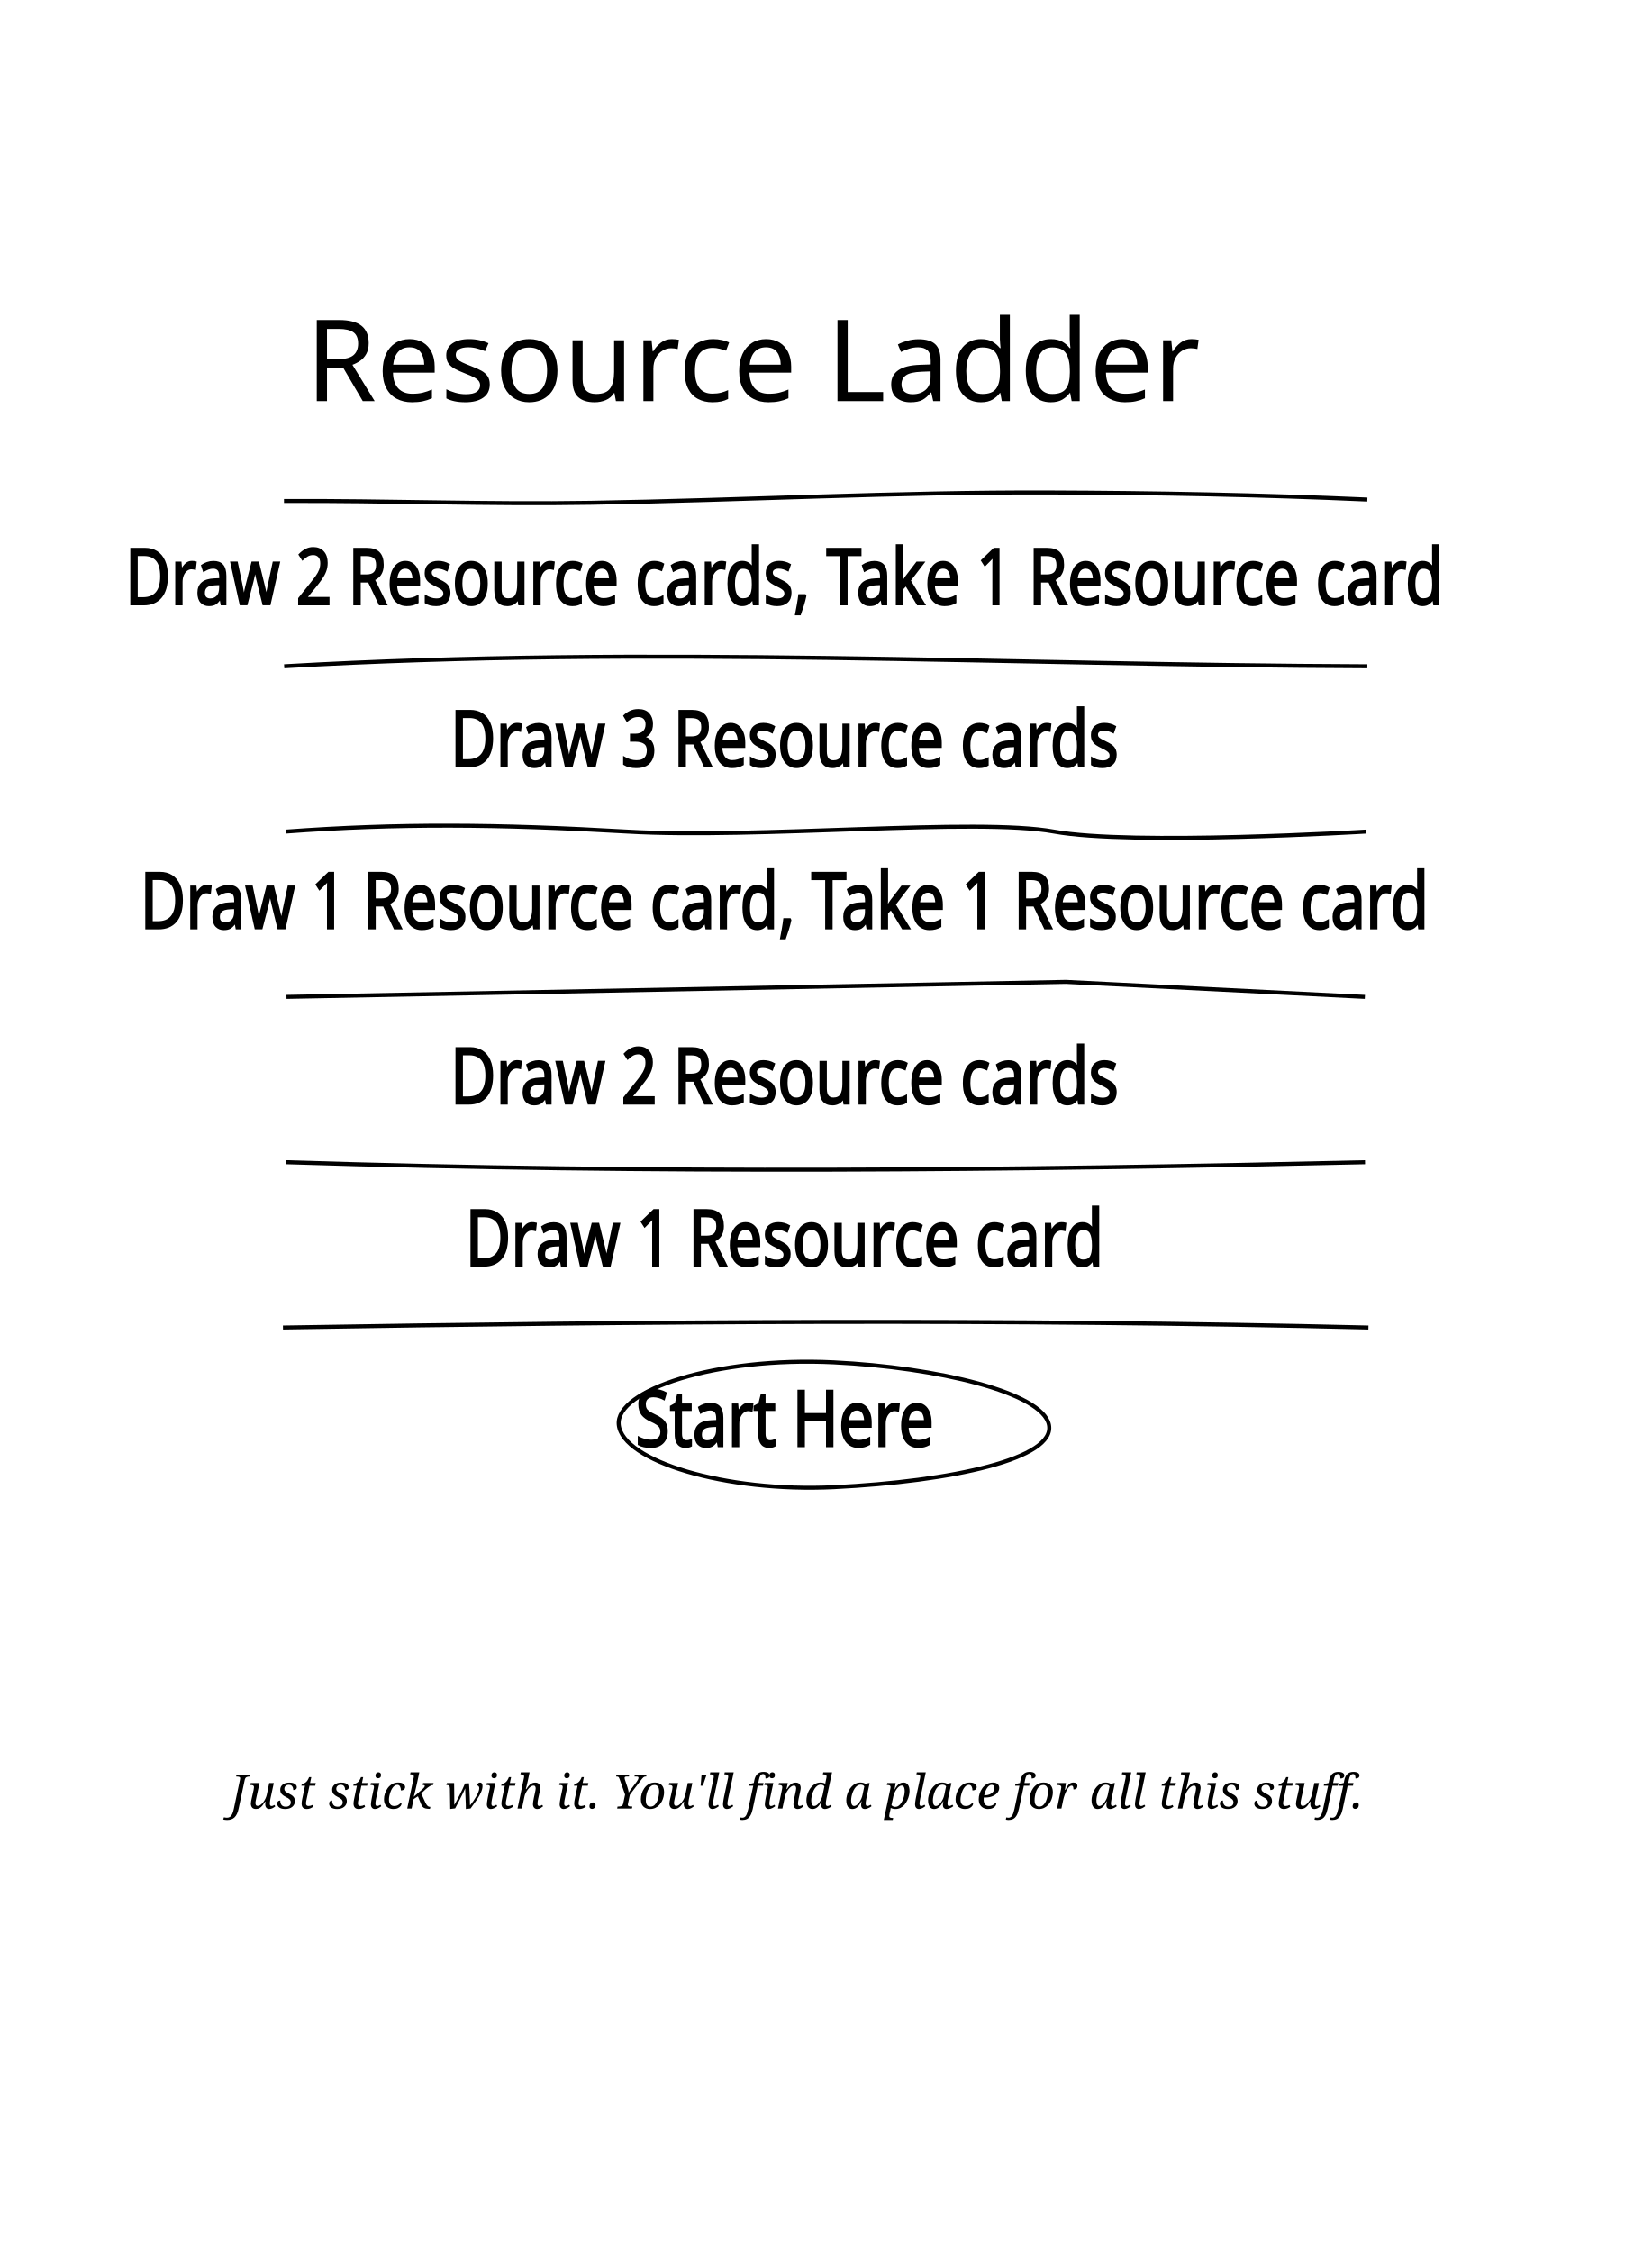
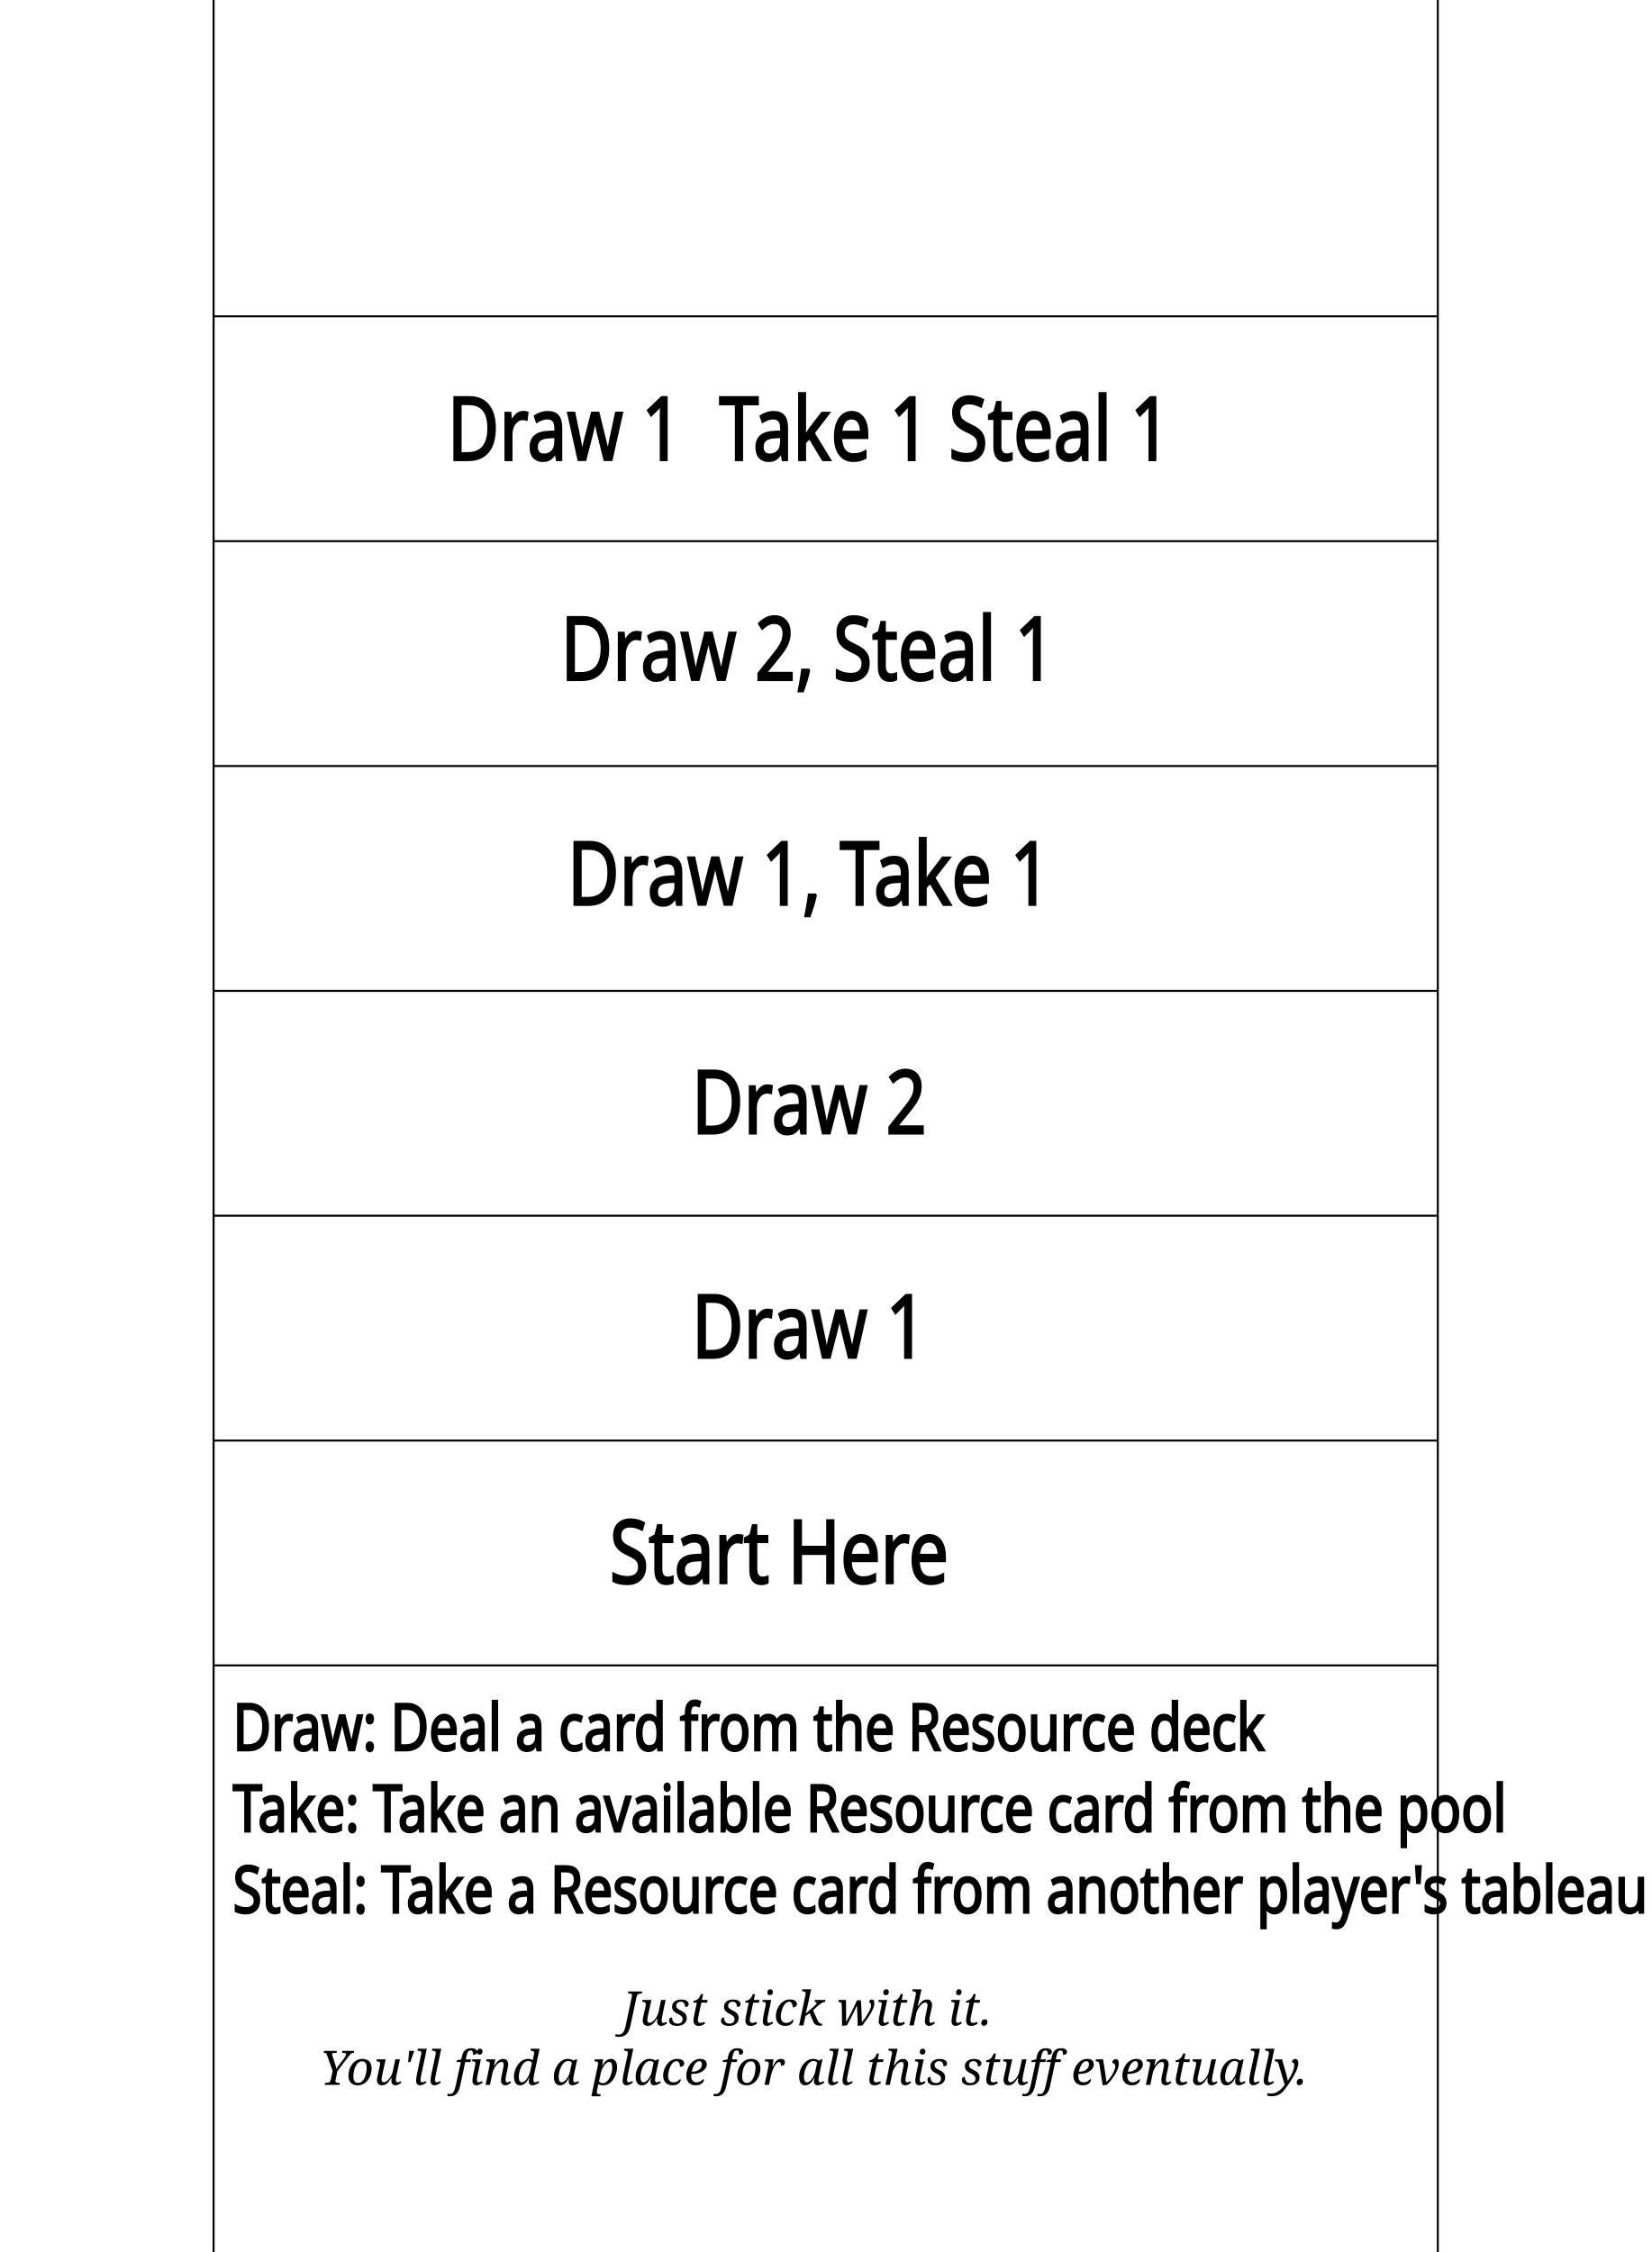
<svg xmlns="http://www.w3.org/2000/svg" width="825" height="1125" viewBox="0 0 825 1125" id="svg7913" version="1.1">
  <defs id="defs7915" />
  <g id="layer1" transform="translate(0,72.63784)">
-     <text xml:space="preserve" style="font-style:normal;font-variant:normal;font-weight:normal;font-stretch:normal;font-size:34.774px;line-height:125%;font-family:'Archivo Narrow';-inkscape-font-specification:'Archivo Narrow';text-align:center;letter-spacing:0px;word-spacing:0px;writing-mode:lr-tb;text-anchor:middle;opacity:1;fill:#000000;fill-opacity:1;stroke:#000000;stroke-width:1px;stroke-linecap:butt;stroke-linejoin:miter;stroke-opacity:1" x="458.467" y="584.378" id="text8468" transform="scale(0.8993704,1.111889)">
-       <tspan id="tspan8470" x="458.467" y="584.378" style="font-style:normal;font-variant:normal;font-weight:normal;font-stretch:normal;font-family:'Archivo Narrow';-inkscape-font-specification:'Archivo Narrow';stroke-width:1px">Start Here</tspan>
+     <text xml:space="preserve" style="font-style:normal;font-variant:normal;font-weight:normal;font-stretch:normal;font-size:39.504px;line-height:1.25;font-family:'Archivo Narrow';-inkscape-font-specification:'Archivo Narrow';font-variant-ligatures:normal;font-variant-position:normal;font-variant-caps:normal;font-variant-numeric:normal;font-variant-alternates:normal;font-feature-settings:normal;text-indent:0;text-align:center;text-decoration:none;text-decoration-line:none;text-decoration-style:solid;text-decoration-color:#000000;letter-spacing:0px;word-spacing:0px;text-transform:none;writing-mode:lr-tb;direction:ltr;text-orientation:mixed;dominant-baseline:auto;baseline-shift:baseline;text-anchor:middle;white-space:normal;shape-padding:0;opacity:1;vector-effect:none;fill:#000000;fill-opacity:1;stroke:#000000;stroke-width:1px;stroke-linecap:butt;stroke-linejoin:miter;stroke-miterlimit:4;stroke-dasharray:none;stroke-dashoffset:0;stroke-opacity:1" x="458.467" y="645.951" id="text8468" transform="scale(0.8993704,1.111889)">
+       <tspan id="tspan8470" x="458.467" y="645.951" style="font-style:normal;font-variant:normal;font-weight:normal;font-stretch:normal;font-size:39.504px;line-height:1.25;font-family:'Archivo Narrow';-inkscape-font-specification:'Archivo Narrow';font-variant-ligatures:normal;font-variant-position:normal;font-variant-caps:normal;font-variant-numeric:normal;font-variant-alternates:normal;font-feature-settings:normal;text-indent:0;text-align:center;text-decoration:none;text-decoration-line:none;text-decoration-style:solid;text-decoration-color:#000000;letter-spacing:0px;word-spacing:0px;text-transform:none;writing-mode:lr-tb;direction:ltr;text-orientation:mixed;dominant-baseline:auto;baseline-shift:baseline;text-anchor:middle;white-space:normal;shape-padding:0;vector-effect:none;fill:#000000;fill-opacity:1;stroke:#000000;stroke-width:1px;stroke-linecap:butt;stroke-linejoin:miter;stroke-miterlimit:4;stroke-dasharray:none;stroke-dashoffset:0;stroke-opacity:1">Start Here</tspan>
    </text>
-     <text xml:space="preserve" style="font-style:normal;font-variant:normal;font-weight:normal;font-stretch:normal;font-size:35px;line-height:125%;font-family:'Archivo Narrow';-inkscape-font-specification:'Archivo Narrow, Normal';text-align:center;letter-spacing:0px;word-spacing:0px;writing-mode:lr-tb;text-anchor:middle;fill:#000000;fill-opacity:1;stroke:none;stroke-width:1px;stroke-linecap:butt;stroke-linejoin:miter;stroke-opacity:1" x="-543.462" y="599.814" id="text8590">
-       <tspan id="tspan8592" x="-543.462" y="599.814" />
+     <text xml:space="preserve" style="font-style:normal;font-variant:normal;font-weight:normal;font-stretch:normal;font-size:13.632px;line-height:0%;font-family:'Archivo Narrow';-inkscape-font-specification:'Archivo Narrow';text-align:center;letter-spacing:0px;word-spacing:0px;writing-mode:lr-tb;text-anchor:middle;opacity:1;fill:#000000;fill-opacity:1;stroke:#000000;stroke-width:1px;stroke-linecap:butt;stroke-linejoin:miter;stroke-opacity:1" x="458.347" y="544.666" id="text4810" transform="scale(0.8993226,1.111948)">
+       <tspan id="tspan4812" x="458.347" y="544.666" style="font-style:normal;font-variant:normal;font-weight:normal;font-stretch:normal;font-size:39.504px;line-height:1.25;font-family:'Archivo Narrow';-inkscape-font-specification:'Archivo Narrow';stroke-width:1px">Draw 1</tspan>
    </text>
-     <text xml:space="preserve" style="font-style:normal;font-variant:normal;font-weight:normal;font-stretch:normal;font-size:56.735px;line-height:125%;font-family:'Rock Salt';-inkscape-font-specification:'Rock Salt';text-align:center;letter-spacing:0px;word-spacing:0px;writing-mode:lr-tb;text-anchor:middle;fill:#000000;fill-opacity:1;stroke:none;stroke-width:1px;stroke-linecap:butt;stroke-linejoin:miter;stroke-opacity:1" x="413.082" y="127.74" id="text4158">
-       <tspan id="tspan4160" x="413.082" y="127.74">Resource Ladder</tspan>
+     <text transform="scale(0.8993226,1.111948)" id="text4814" y="341.155" x="458.347" style="font-style:normal;font-variant:normal;font-weight:normal;font-stretch:normal;font-size:13.632px;line-height:0%;font-family:'Archivo Narrow';-inkscape-font-specification:'Archivo Narrow';text-align:center;letter-spacing:0px;word-spacing:0px;writing-mode:lr-tb;text-anchor:middle;opacity:1;fill:#000000;fill-opacity:1;stroke:#000000;stroke-width:1px;stroke-linecap:butt;stroke-linejoin:miter;stroke-opacity:1" xml:space="preserve">
+       <tspan style="font-style:normal;font-variant:normal;font-weight:normal;font-stretch:normal;font-size:39.504px;line-height:1.25;font-family:'Archivo Narrow';-inkscape-font-specification:'Archivo Narrow';stroke-width:1px" y="341.155" x="458.347" id="tspan4816">Draw 1, Take 1</tspan>
    </text>
-     <path style="display:inline;opacity:1;fill:none;fill-rule:evenodd;stroke:#000000;stroke-width:2;stroke-linecap:butt;stroke-linejoin:miter;stroke-miterlimit:4;stroke-dasharray:none;stroke-opacity:1" d="m 141.869,177.623 c 51.566,-0.231 101.625,1.768 153.191,0.91 75.807,-1.262 153.12,-5.432 228.927,-5.162 53.035,0.189 106.069,1.174 159.104,3.544" id="path4196" />
-     <path id="path4198" d="m 141.361,590.534 c 180.757,-3.042 361.513,-4.408 542.27,0" style="display:inline;opacity:1;fill:none;fill-rule:evenodd;stroke:#000000;stroke-width:2;stroke-linecap:butt;stroke-linejoin:miter;stroke-miterlimit:4;stroke-dasharray:none;stroke-opacity:1" />
-     <path id="path4210" d="m 143.117,425.369 389.371,-7.505 149.365,7.505" style="display:inline;opacity:1;fill:none;fill-rule:evenodd;stroke:#000000;stroke-width:2;stroke-linecap:butt;stroke-linejoin:miter;stroke-miterlimit:4;stroke-dasharray:none;stroke-opacity:1" />
-     <path style="display:inline;opacity:1;fill:none;fill-rule:evenodd;stroke:#000000;stroke-width:2;stroke-linecap:butt;stroke-linejoin:miter;stroke-miterlimit:4;stroke-dasharray:none;stroke-opacity:1" d="m 143.076,507.952 c 184.303,5.834 362.535,4.108 538.856,0" id="path4212" />
-     <path id="path4214" d="m 142.718,342.787 c 55.486,-4.131 106.207,-3.756 170.722,0 64.515,3.756 174.379,-7.075 213.127,0 38.748,7.075 155.728,0 155.728,0" style="display:inline;opacity:1;fill:none;fill-rule:evenodd;stroke:#000000;stroke-width:2;stroke-linecap:butt;stroke-linejoin:miter;stroke-miterlimit:4;stroke-dasharray:none;stroke-opacity:1" />
-     <path id="path4216" d="m 141.966,260.205 c 182.054,-10.464 360.848,-0.626 541.121,0" style="display:inline;opacity:1;fill:none;fill-rule:evenodd;stroke:#000000;stroke-width:2;stroke-linecap:butt;stroke-linejoin:miter;stroke-miterlimit:4;stroke-dasharray:none;stroke-opacity:1" />
-     <text xml:space="preserve" style="font-style:normal;font-variant:normal;font-weight:normal;font-stretch:normal;font-size:34.774px;line-height:125%;font-family:'Archivo Narrow';-inkscape-font-specification:'Archivo Narrow';text-align:center;letter-spacing:0px;word-spacing:0px;writing-mode:lr-tb;text-anchor:middle;opacity:1;fill:#000000;fill-opacity:1;stroke:#000000;stroke-width:1px;stroke-linecap:butt;stroke-linejoin:miter;stroke-opacity:1" x="458.349" y="503.244" id="text4810" transform="scale(0.8993704,1.111889)">
-       <tspan id="tspan4812" x="458.349" y="503.244" style="font-style:normal;font-variant:normal;font-weight:normal;font-stretch:normal;font-family:'Archivo Narrow';-inkscape-font-specification:'Archivo Narrow';stroke-width:1px">Draw 1 Resource card</tspan>
+     <text xml:space="preserve" style="font-style:normal;font-variant:normal;font-weight:normal;font-stretch:normal;font-size:13.632px;line-height:0%;font-family:'Archivo Narrow';-inkscape-font-specification:'Archivo Narrow';text-align:center;letter-spacing:0px;word-spacing:0px;writing-mode:lr-tb;text-anchor:middle;opacity:1;fill:#000000;fill-opacity:1;stroke:#000000;stroke-width:1px;stroke-linecap:butt;stroke-linejoin:miter;stroke-opacity:1" x="458.347" y="443.888" id="text4818" transform="scale(0.8993226,1.111948)">
+       <tspan id="tspan4820" x="458.347" y="443.888" style="font-style:normal;font-variant:normal;font-weight:normal;font-stretch:normal;font-size:39.504px;line-height:1.25;font-family:'Archivo Narrow';-inkscape-font-specification:'Archivo Narrow';stroke-width:1px">Draw 2</tspan>
    </text>
-     <text transform="scale(0.8993704,1.111889)" id="text4814" y="351.714" x="458.349" style="font-style:normal;font-variant:normal;font-weight:normal;font-stretch:normal;font-size:34.774px;line-height:125%;font-family:'Archivo Narrow';-inkscape-font-specification:'Archivo Narrow';text-align:center;letter-spacing:0px;word-spacing:0px;writing-mode:lr-tb;text-anchor:middle;opacity:1;fill:#000000;fill-opacity:1;stroke:#000000;stroke-width:1px;stroke-linecap:butt;stroke-linejoin:miter;stroke-opacity:1" xml:space="preserve">
-       <tspan style="font-style:normal;font-variant:normal;font-weight:normal;font-stretch:normal;font-family:'Archivo Narrow';-inkscape-font-specification:'Archivo Narrow';stroke-width:1px" y="351.714" x="458.349" id="tspan4816">Draw 1 Resource card, Take 1 Resource card</tspan>
+     <text transform="scale(0.8993226,1.111948)" id="text4822" y="240.14" x="458.347" style="font-style:normal;font-variant:normal;font-weight:normal;font-stretch:normal;font-size:13.632px;line-height:0%;font-family:'Archivo Narrow';-inkscape-font-specification:'Archivo Narrow';text-align:center;letter-spacing:0px;word-spacing:0px;writing-mode:lr-tb;text-anchor:middle;opacity:1;fill:#000000;fill-opacity:1;stroke:#000000;stroke-width:1px;stroke-linecap:butt;stroke-linejoin:miter;stroke-opacity:1" xml:space="preserve">
+       <tspan style="font-style:normal;font-variant:normal;font-weight:normal;font-stretch:normal;font-size:39.504px;line-height:1.25;font-family:'Archivo Narrow';-inkscape-font-specification:'Archivo Narrow';stroke-width:1px" y="240.14" x="462.861" id="tspan4824">Draw 2, Steal 1 </tspan>
    </text>
-     <text xml:space="preserve" style="font-style:normal;font-variant:normal;font-weight:normal;font-stretch:normal;font-size:34.774px;line-height:125%;font-family:'Archivo Narrow';-inkscape-font-specification:'Archivo Narrow';text-align:center;letter-spacing:0px;word-spacing:0px;writing-mode:lr-tb;text-anchor:middle;opacity:1;fill:#000000;fill-opacity:1;stroke:#000000;stroke-width:1px;stroke-linecap:butt;stroke-linejoin:miter;stroke-opacity:1" x="458.349" y="430.462" id="text4818" transform="scale(0.8993704,1.111889)">
-       <tspan id="tspan4820" x="458.349" y="430.462" style="font-style:normal;font-variant:normal;font-weight:normal;font-stretch:normal;font-family:'Archivo Narrow';-inkscape-font-specification:'Archivo Narrow';stroke-width:1px">Draw 2 Resource cards</tspan>
+     <text xml:space="preserve" style="font-style:italic;font-variant:normal;font-weight:normal;font-stretch:normal;line-height:0%;font-family:serif;-inkscape-font-specification:'serif Italic';text-align:center;letter-spacing:0px;word-spacing:0px;writing-mode:lr-tb;text-anchor:middle;fill:#000000;fill-opacity:1;stroke:none;stroke-width:1px;stroke-linecap:butt;stroke-linejoin:miter;stroke-opacity:1" x="414.297" y="939.169" id="text4835">
+       <tspan id="tspan4837" x="417.266" y="939.169" style="font-size:23.75px;line-height:1.25">Just stick with it. </tspan>
+       <tspan x="414.297" y="968.857" style="font-size:23.75px;line-height:1.25" id="tspan850">You'll find a place for all this stuff eventually.</tspan>
    </text>
-     <text transform="scale(0.8993704,1.111889)" id="text4822" y="278.932" x="458.349" style="font-style:normal;font-variant:normal;font-weight:normal;font-stretch:normal;font-size:34.774px;line-height:125%;font-family:'Archivo Narrow';-inkscape-font-specification:'Archivo Narrow';text-align:center;letter-spacing:0px;word-spacing:0px;writing-mode:lr-tb;text-anchor:middle;opacity:1;fill:#000000;fill-opacity:1;stroke:#000000;stroke-width:1px;stroke-linecap:butt;stroke-linejoin:miter;stroke-opacity:1" xml:space="preserve">
-       <tspan style="font-style:normal;font-variant:normal;font-weight:normal;font-stretch:normal;font-family:'Archivo Narrow';-inkscape-font-specification:'Archivo Narrow';stroke-width:1px" y="278.932" x="458.349" id="tspan4824">Draw 3 Resource cards</tspan>
+     <text xml:space="preserve" style="font-style:normal;font-variant:normal;font-weight:normal;font-stretch:normal;font-size:13.632px;line-height:0%;font-family:'Archivo Narrow';-inkscape-font-specification:'Archivo Narrow';text-align:center;letter-spacing:0px;word-spacing:0px;writing-mode:lr-tb;text-anchor:middle;opacity:1;fill:#000000;fill-opacity:1;stroke:#000000;stroke-width:1px;stroke-linecap:butt;stroke-linejoin:miter;stroke-opacity:1" x="458.347" y="141.338" id="text4875" transform="scale(0.8993226,1.111948)">
+       <tspan id="tspan4877" x="458.347" y="141.338" style="font-style:normal;font-variant:normal;font-weight:normal;font-stretch:normal;font-size:39.504px;line-height:1.25;font-family:'Archivo Narrow';-inkscape-font-specification:'Archivo Narrow';stroke-width:1px">Draw 1  Take 1 Steal 1</tspan>
    </text>
-     <path style="opacity:1;fill:none;fill-opacity:1;stroke:#000000;stroke-width:2;stroke-linecap:round;stroke-linejoin:round;stroke-miterlimit:4;stroke-dasharray:none;stroke-dashoffset:0;stroke-opacity:1" d="m 524.027,639.11 c 3.45,16.869 -48.182,28.27 -107.459,31.176 -54.048,2.65 -105.627,-13.042 -107.459,-31.176 -1.73,-17.131 48.182,-34.072 107.459,-31.176 51.763,2.528 104.162,15.057 107.459,31.176 z" id="path4832" />
-     <text xml:space="preserve" style="font-style:italic;font-variant:normal;font-weight:normal;font-stretch:normal;font-size:23.75px;line-height:125%;font-family:serif;-inkscape-font-specification:'serif Italic';text-align:center;letter-spacing:0px;word-spacing:0px;writing-mode:lr-tb;text-anchor:middle;fill:#000000;fill-opacity:1;stroke:none;stroke-width:1px;stroke-linecap:butt;stroke-linejoin:miter;stroke-opacity:1" x="413.573" y="830.812" id="text4835">
-       <tspan id="tspan4837" x="413.573" y="830.812">Just stick with it. You'll find a place for all this stuff.</tspan>
-     </text>
-     <text xml:space="preserve" style="font-style:normal;font-variant:normal;font-weight:normal;font-stretch:normal;font-size:34.774px;line-height:125%;font-family:'Archivo Narrow';-inkscape-font-specification:'Archivo Narrow';text-align:center;letter-spacing:0px;word-spacing:0px;writing-mode:lr-tb;text-anchor:middle;opacity:1;fill:#000000;fill-opacity:1;stroke:#000000;stroke-width:1px;stroke-linecap:butt;stroke-linejoin:miter;stroke-opacity:1" x="458.349" y="206.149" id="text4875" transform="scale(0.8993704,1.111889)">
-       <tspan id="tspan4877" x="458.349" y="206.149" style="font-style:normal;font-variant:normal;font-weight:normal;font-stretch:normal;font-family:'Archivo Narrow';-inkscape-font-specification:'Archivo Narrow';stroke-width:1px">Draw 2 Resource cards, Take 1 Resource card</tspan>
+     <g id="g846" transform="translate(1.90154)">
+       <path id="path840" d="M 104.805,-138.97 V 1106.755" style="fill:none;stroke:#000000;stroke-width:1px;stroke-linecap:butt;stroke-linejoin:miter;stroke-opacity:1" />
+       <path id="path842" d="M 716.391,-148.257 V 1092.162" style="fill:none;stroke:#000000;stroke-width:1px;stroke-linecap:butt;stroke-linejoin:miter;stroke-opacity:1" />
+     </g>
+     <path style="fill:none;stroke:#000000;stroke-width:1px;stroke-linecap:butt;stroke-linejoin:miter;stroke-opacity:1" d="M 106.829,759.322 H 717.718" id="path848" />
+     <path id="path852" d="M 106.829,646.999 H 717.718" style="fill:none;stroke:#000000;stroke-width:1px;stroke-linecap:butt;stroke-linejoin:miter;stroke-opacity:1" />
+     <path style="fill:none;stroke:#000000;stroke-width:1px;stroke-linecap:butt;stroke-linejoin:miter;stroke-opacity:1" d="M 106.829,534.676 H 717.718" id="path854" />
+     <path id="path856" d="M 106.829,422.352 H 717.718" style="fill:none;stroke:#000000;stroke-width:1px;stroke-linecap:butt;stroke-linejoin:miter;stroke-opacity:1" />
+     <path style="fill:none;stroke:#000000;stroke-width:1px;stroke-linecap:butt;stroke-linejoin:miter;stroke-opacity:1" d="M 106.829,310.029 H 717.718" id="path858" />
+     <g id="g904" transform="translate(0,41.27569)">
+       <path style="fill:none;stroke:#000000;stroke-width:1px;stroke-linecap:butt;stroke-linejoin:miter;stroke-opacity:1" d="M 106.829,156.431 H 717.718" id="path860" />
+       <path id="path862" d="M 106.829,44.107 H 717.718" style="fill:none;stroke:#000000;stroke-width:1px;stroke-linecap:butt;stroke-linejoin:miter;stroke-opacity:1" />
+     </g>
+     <text transform="scale(0.8998885,1.111249)" id="text866" y="721.461" x="129.289" style="font-style:normal;font-variant:normal;font-weight:normal;font-stretch:normal;font-size:10.076px;line-height:0%;font-family:'Archivo Narrow';-inkscape-font-specification:'Archivo Narrow';text-align:start;letter-spacing:0px;word-spacing:0px;writing-mode:lr-tb;text-anchor:start;opacity:1;fill:#000000;fill-opacity:1;stroke:#000000;stroke-width:1px;stroke-linecap:butt;stroke-linejoin:miter;stroke-opacity:1" xml:space="preserve">
+       <tspan style="font-style:normal;font-variant:normal;font-weight:normal;font-stretch:normal;font-size:29.197px;line-height:1.25;font-family:'Archivo Narrow';-inkscape-font-specification:'Archivo Narrow';text-align:start;text-anchor:start;stroke-width:1px" y="721.461" x="129.289" id="tspan868">Draw: Deal a card from the Resource deck</tspan>
+       <tspan style="font-style:normal;font-variant:normal;font-weight:normal;font-stretch:normal;font-size:29.197px;line-height:1.25;font-family:'Archivo Narrow';-inkscape-font-specification:'Archivo Narrow';text-align:start;text-anchor:start;stroke-width:1px" y="757.957" x="129.289" id="tspan874">Take: Take an available Resource card from the pool</tspan>
+       <tspan style="font-style:normal;font-variant:normal;font-weight:normal;font-stretch:normal;font-size:29.197px;line-height:1.25;font-family:'Archivo Narrow';-inkscape-font-specification:'Archivo Narrow';text-align:start;text-anchor:start;stroke-width:1px" y="794.453" x="129.289" id="tspan878">Steal: Take a Resource card from another player's tableau</tspan>
    </text>
  </g>
</svg>
